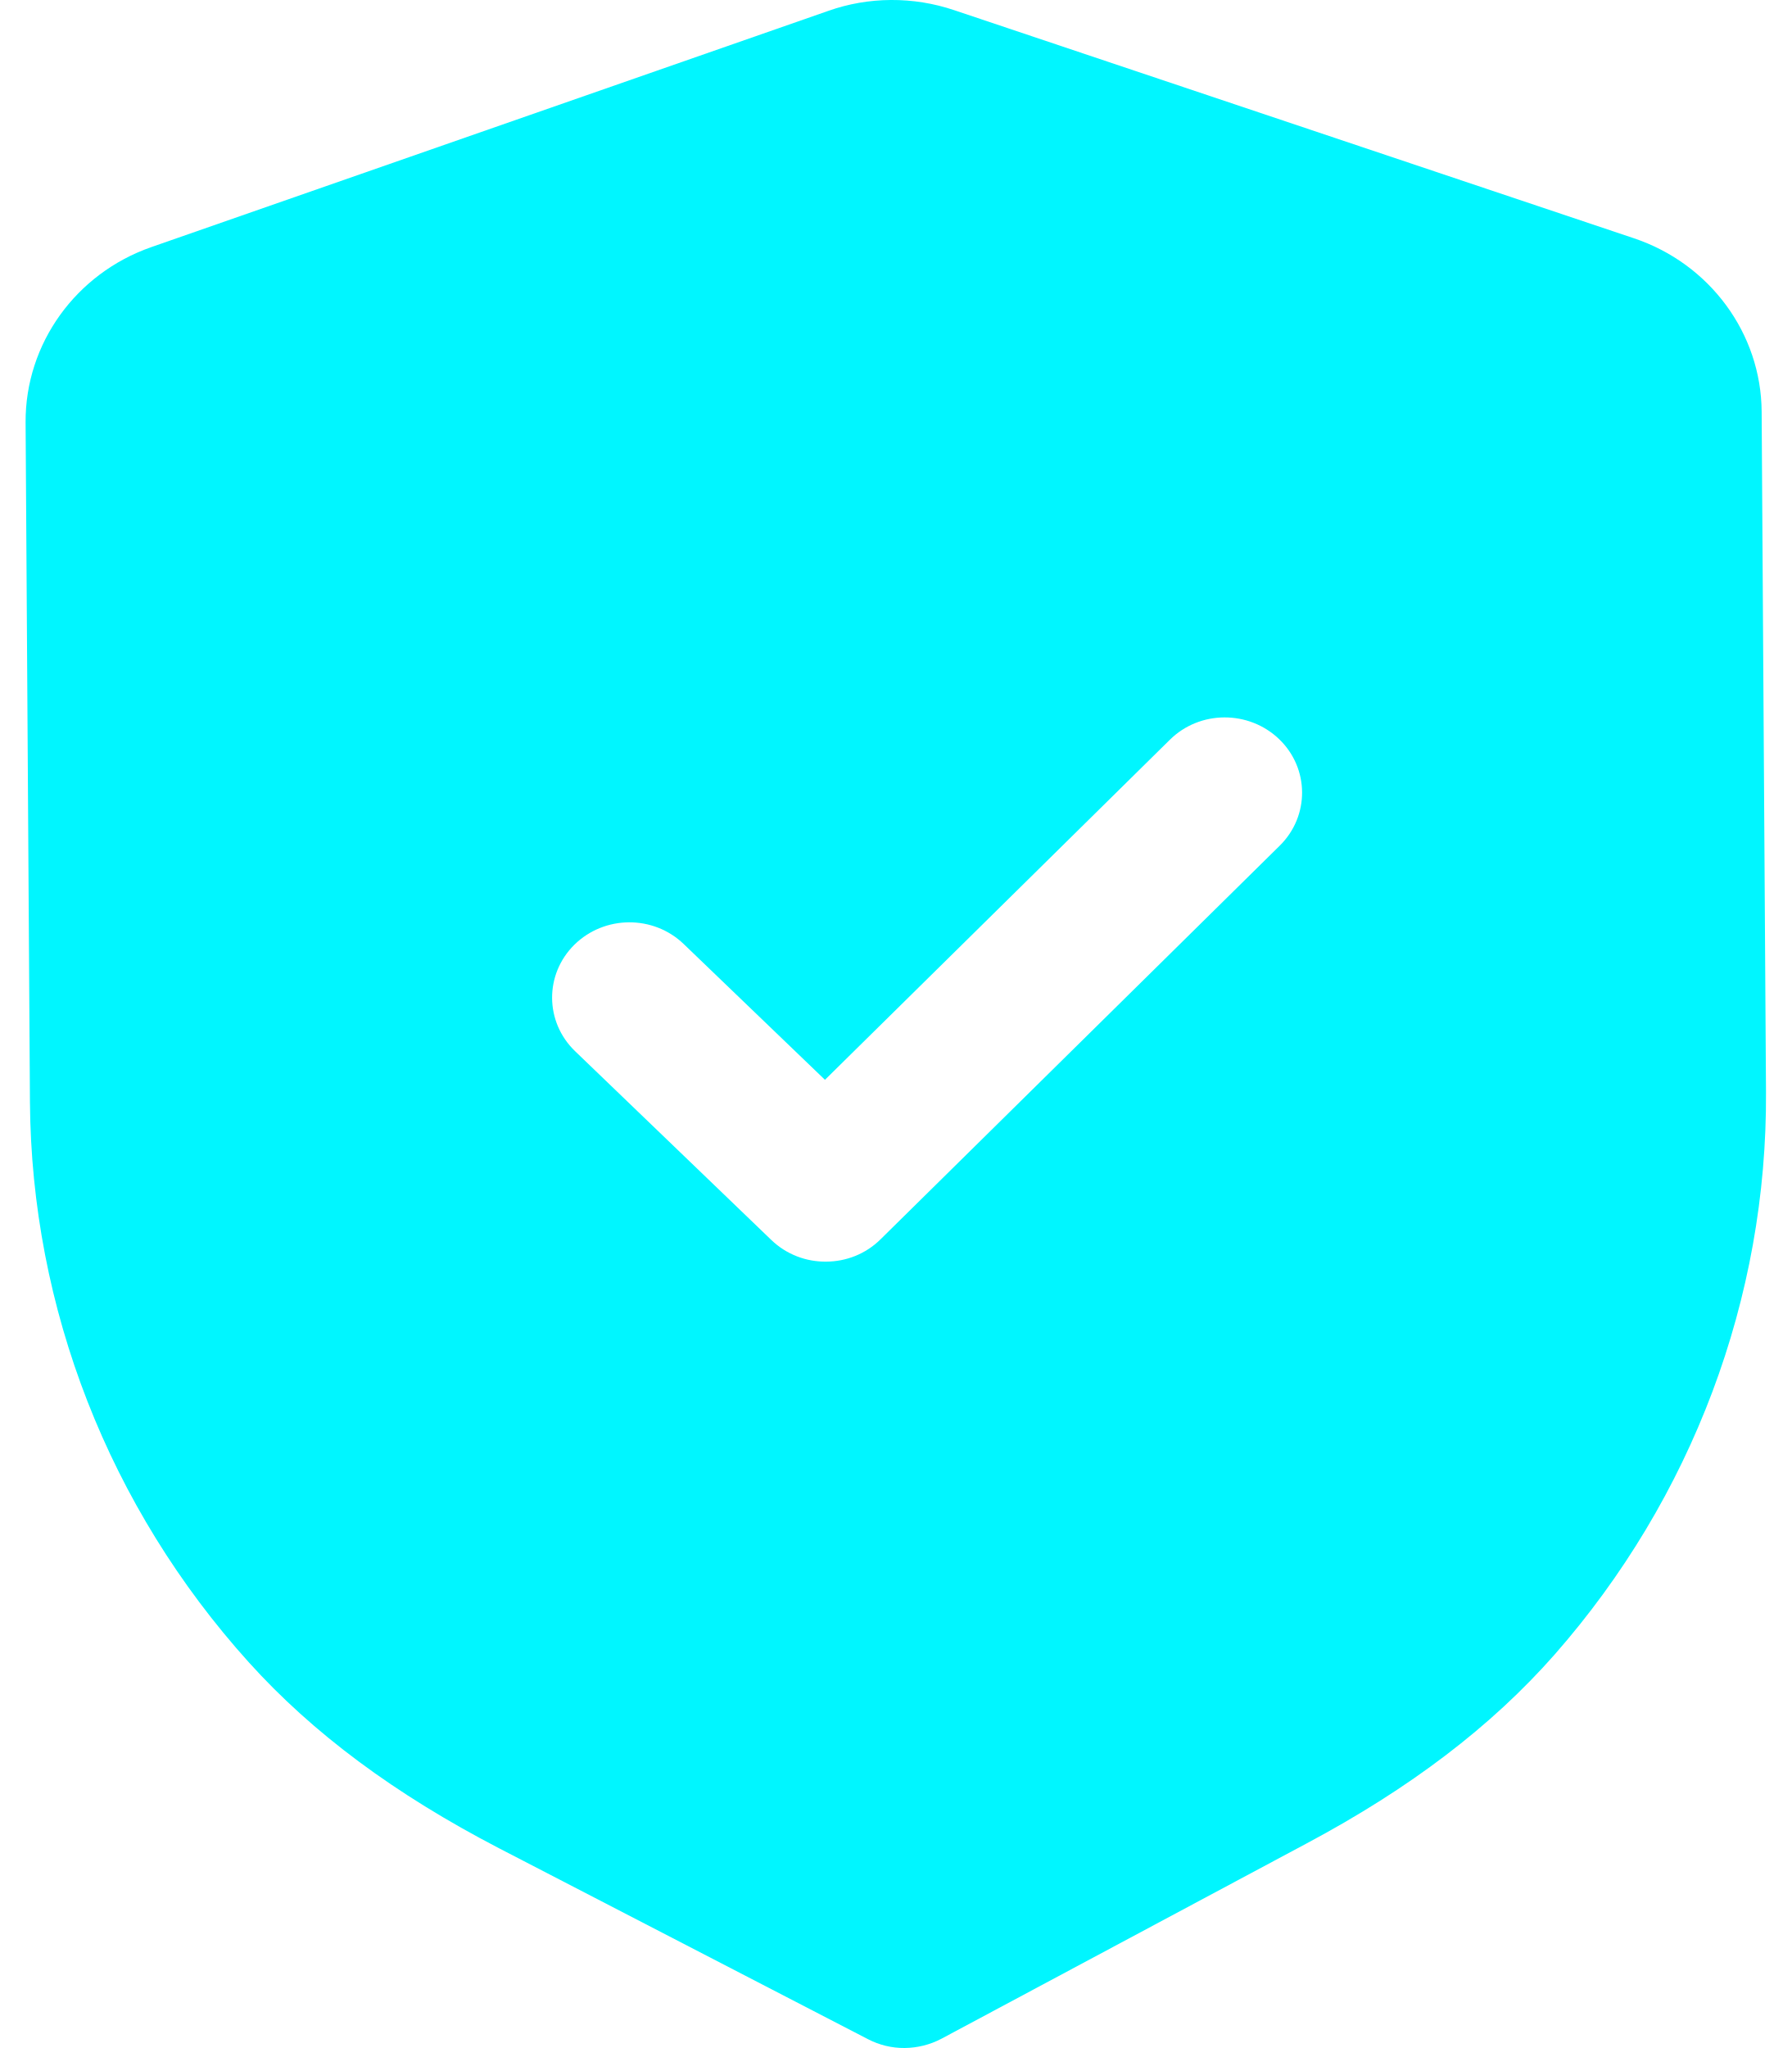
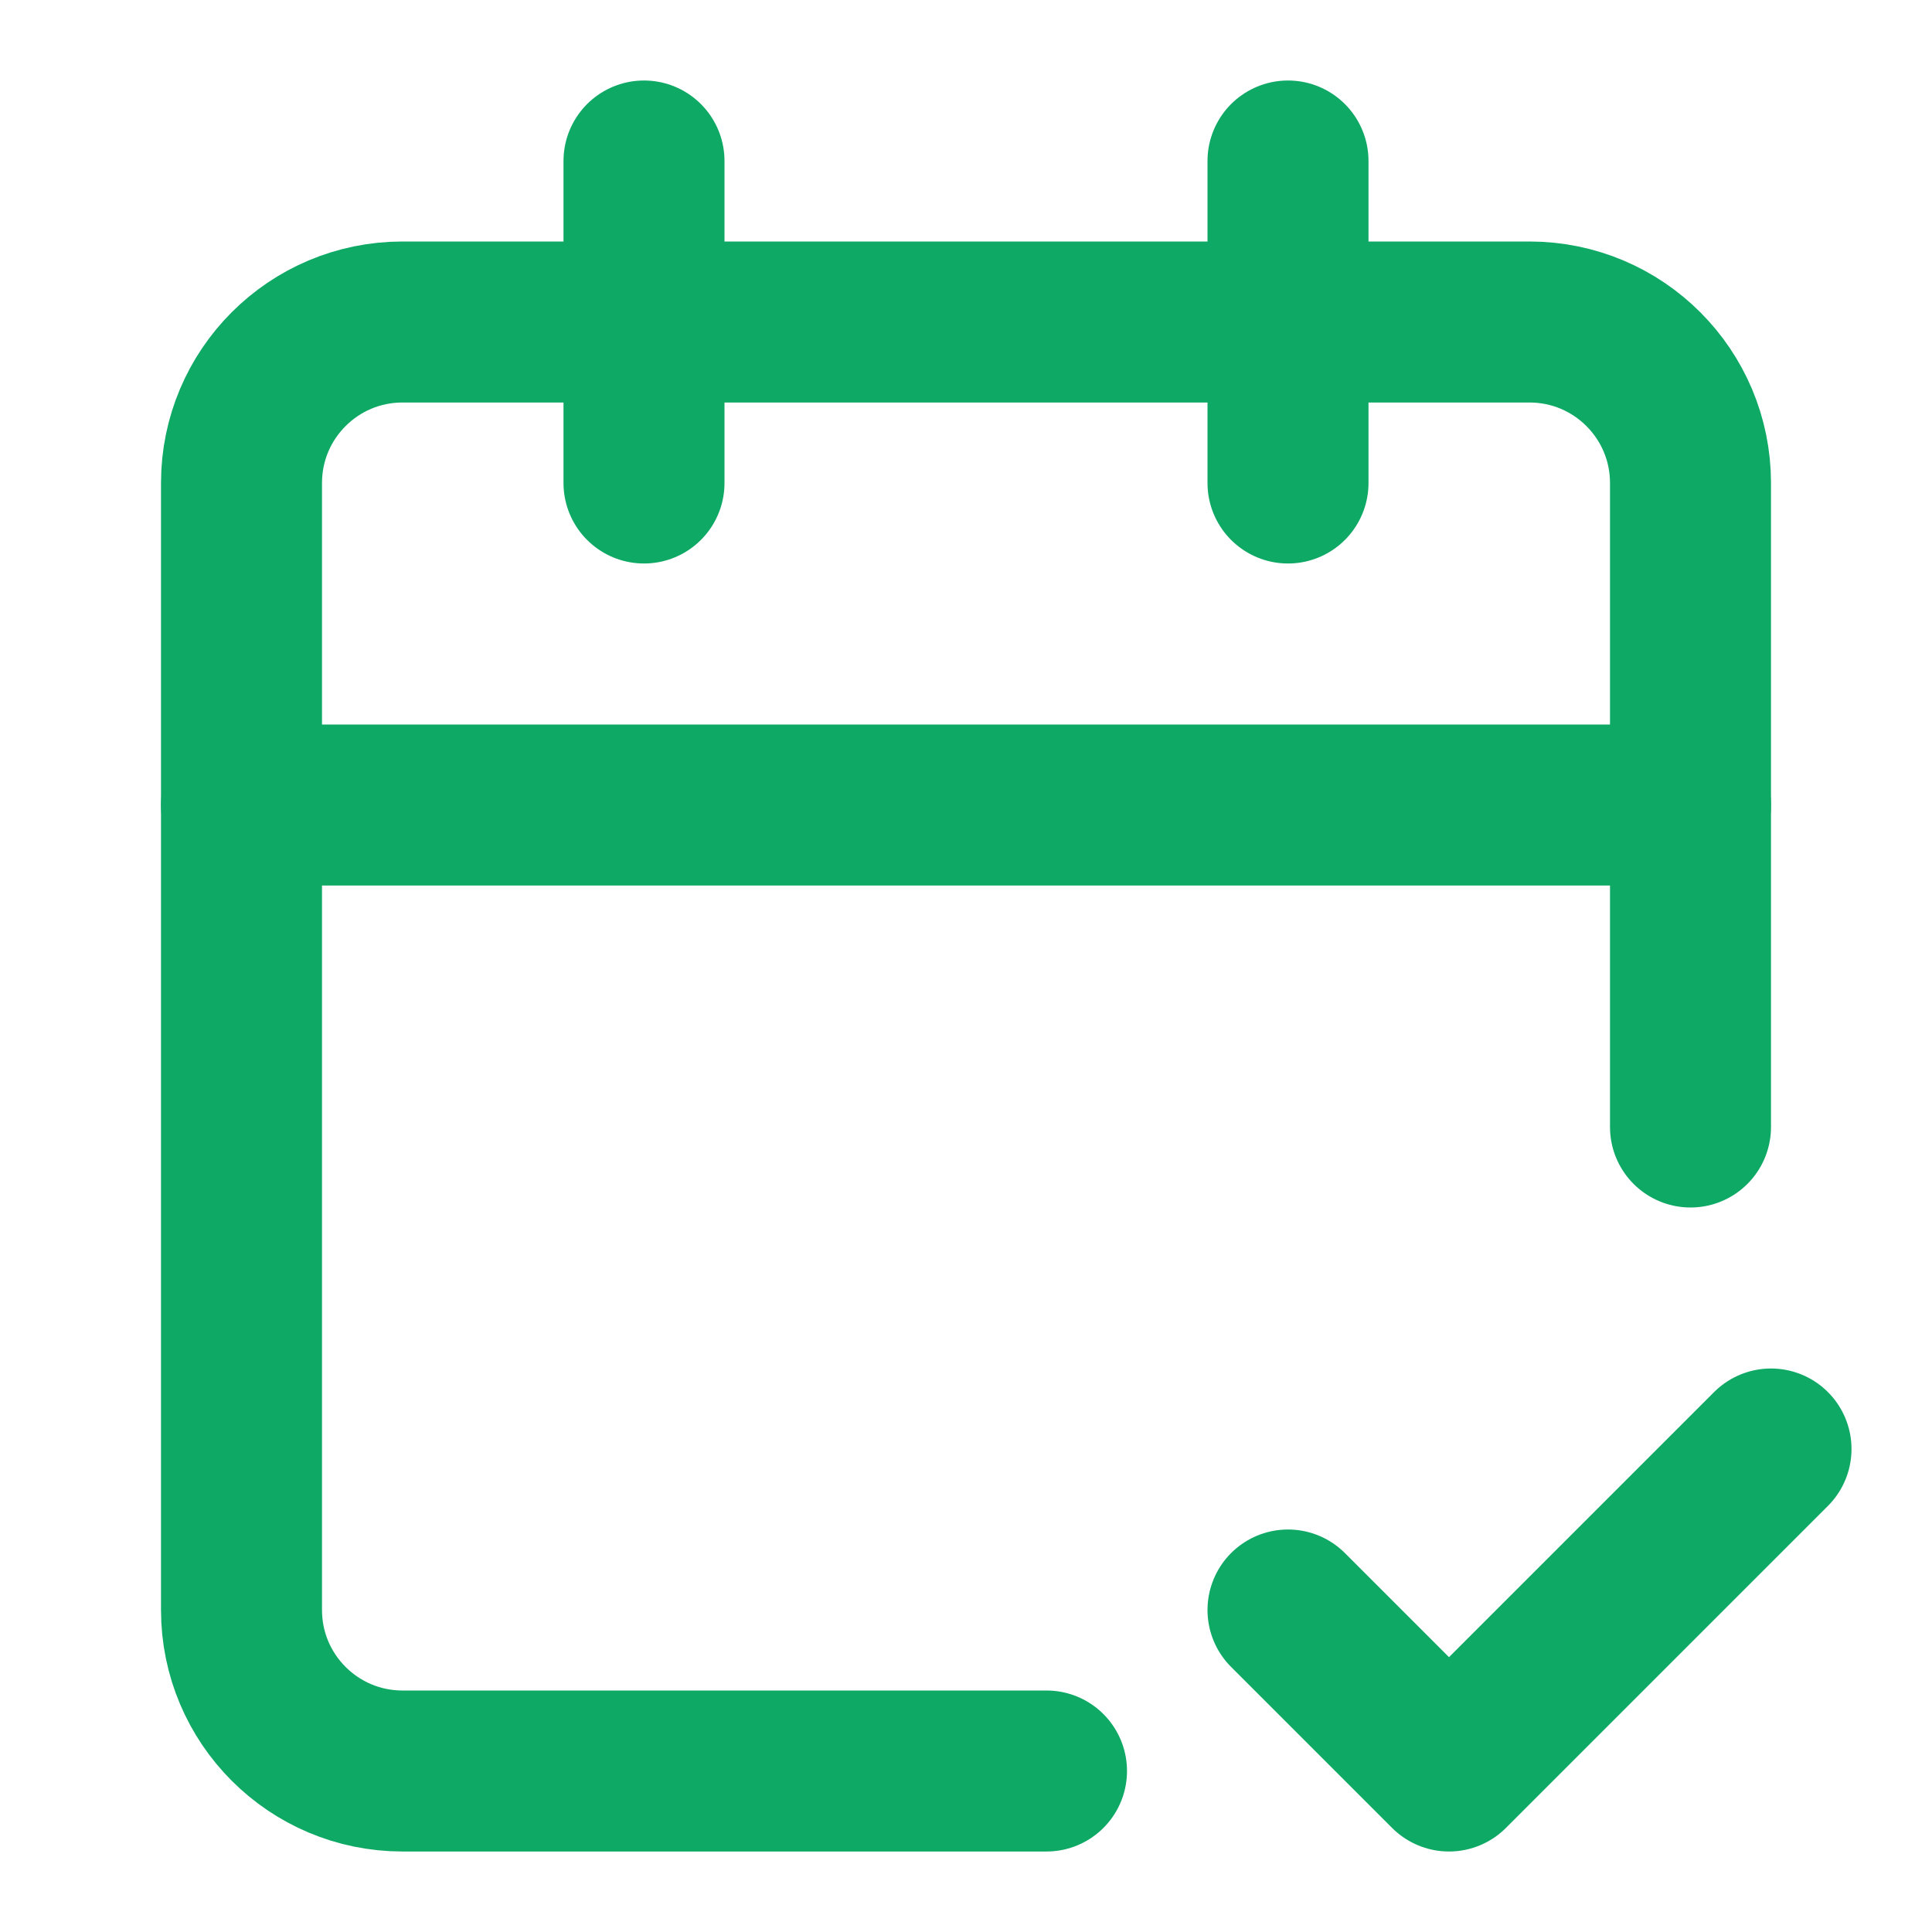
- <svg xmlns="http://www.w3.org/2000/svg" width="28" height="32" viewBox="0 0 28 32" fill="none">
-   <path fill-rule="evenodd" clip-rule="evenodd" d="M13.565 31.862C13.742 31.954 13.94 32.002 14.138 32C14.336 31.998 14.533 31.95 14.712 31.856L20.42 28.804C22.039 27.941 23.307 26.976 24.296 25.853C26.446 23.405 27.621 20.281 27.6 17.06L27.532 6.435C27.526 5.211 26.722 4.119 25.533 3.722L14.913 0.159C14.274 -0.057 13.573 -0.053 12.945 0.17L2.365 3.861C1.183 4.273 0.394 5.373 0.4 6.598L0.468 17.215C0.489 20.441 1.703 23.551 3.889 25.974C4.888 27.081 6.167 28.032 7.803 28.881L13.565 31.862ZM12.054 19.374C12.292 19.603 12.601 19.716 12.911 19.713C13.22 19.712 13.528 19.596 13.763 19.363L20.001 13.213C20.47 12.75 20.465 12.006 19.992 11.55C19.516 11.093 18.751 11.096 18.283 11.559L12.893 16.872L10.686 14.751C10.211 14.294 9.447 14.299 8.977 14.761C8.508 15.224 8.513 15.968 8.988 16.425L12.054 19.374Z" fill="#00F6FF" />
+ <svg xmlns="http://www.w3.org/2000/svg" width="24" height="24" viewBox="0 0 24 24" fill="none" stroke="#0fa966" stroke-width="2" stroke-linecap="round" stroke-linejoin="round" class="lucide lucide-calendar-check2-icon lucide-calendar-check-2">
+   <path d="M8 2v4" />
+   <path d="M16 2v4" />
+   <path d="M21 14V6a2 2 0 0 0-2-2H5a2 2 0 0 0-2 2v14a2 2 0 0 0 2 2h8" />
+   <path d="M3 10h18" />
+   <path d="m16 20 2 2 4-4" />
</svg>
